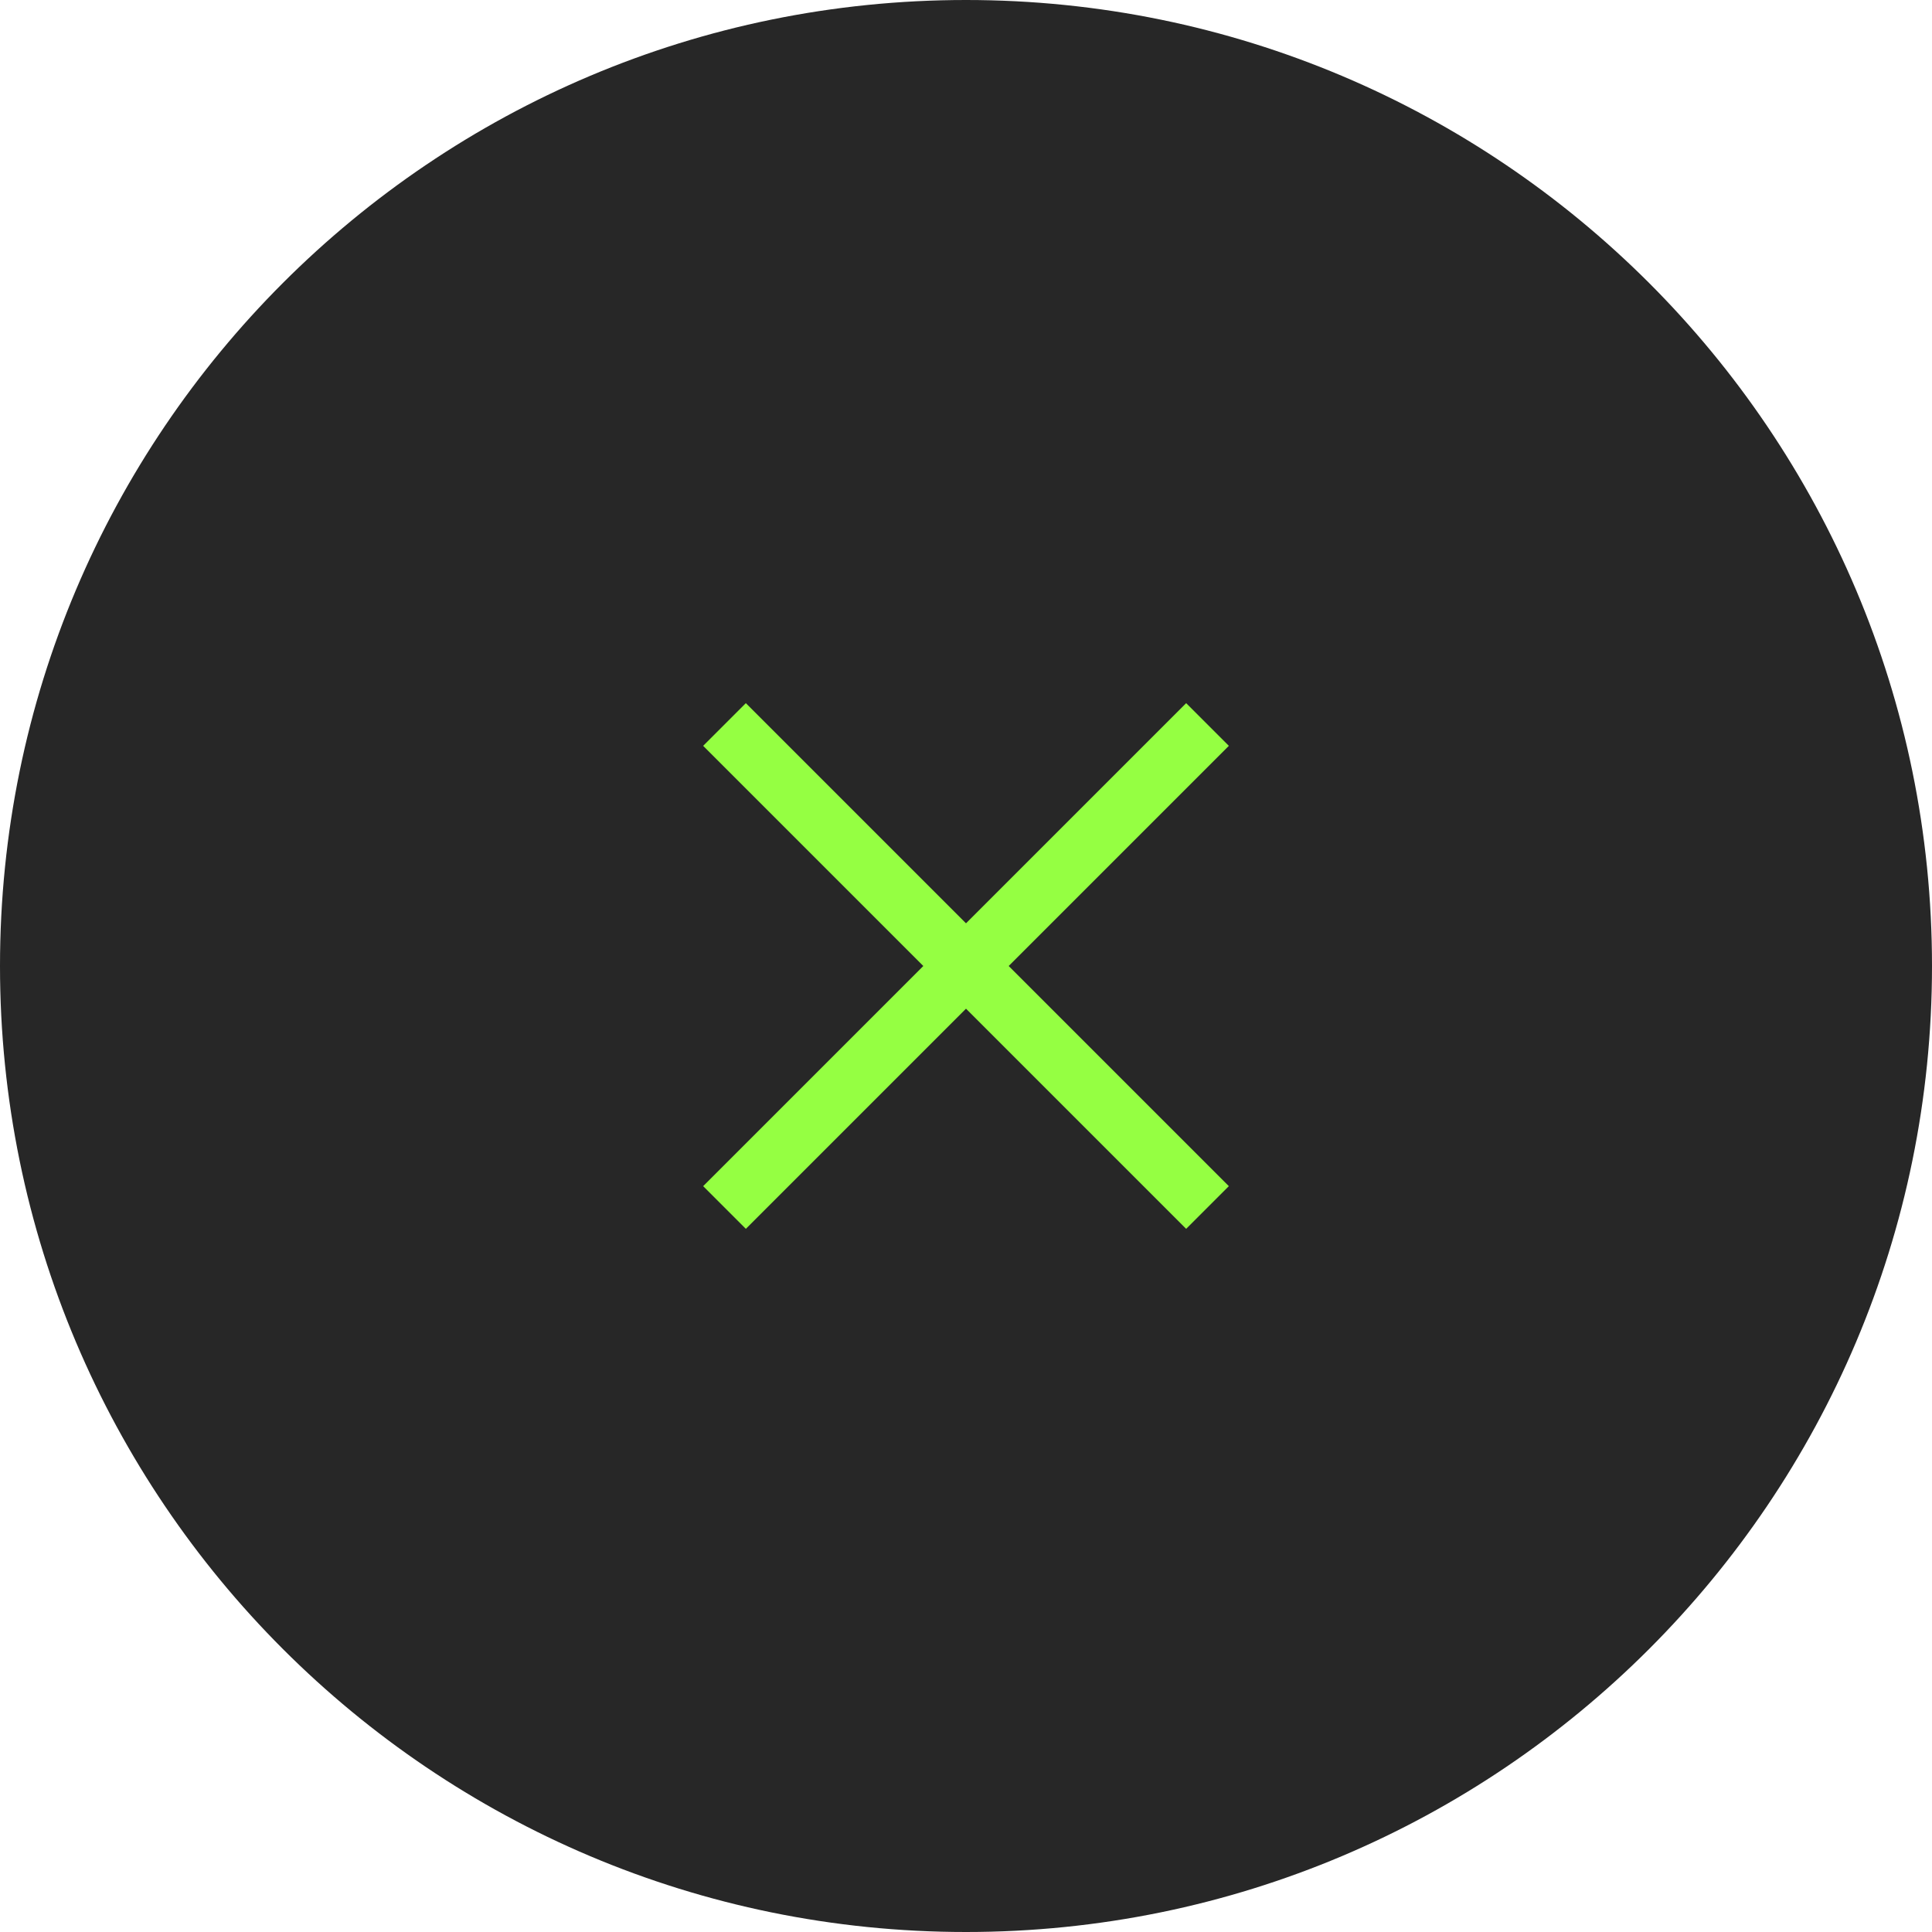
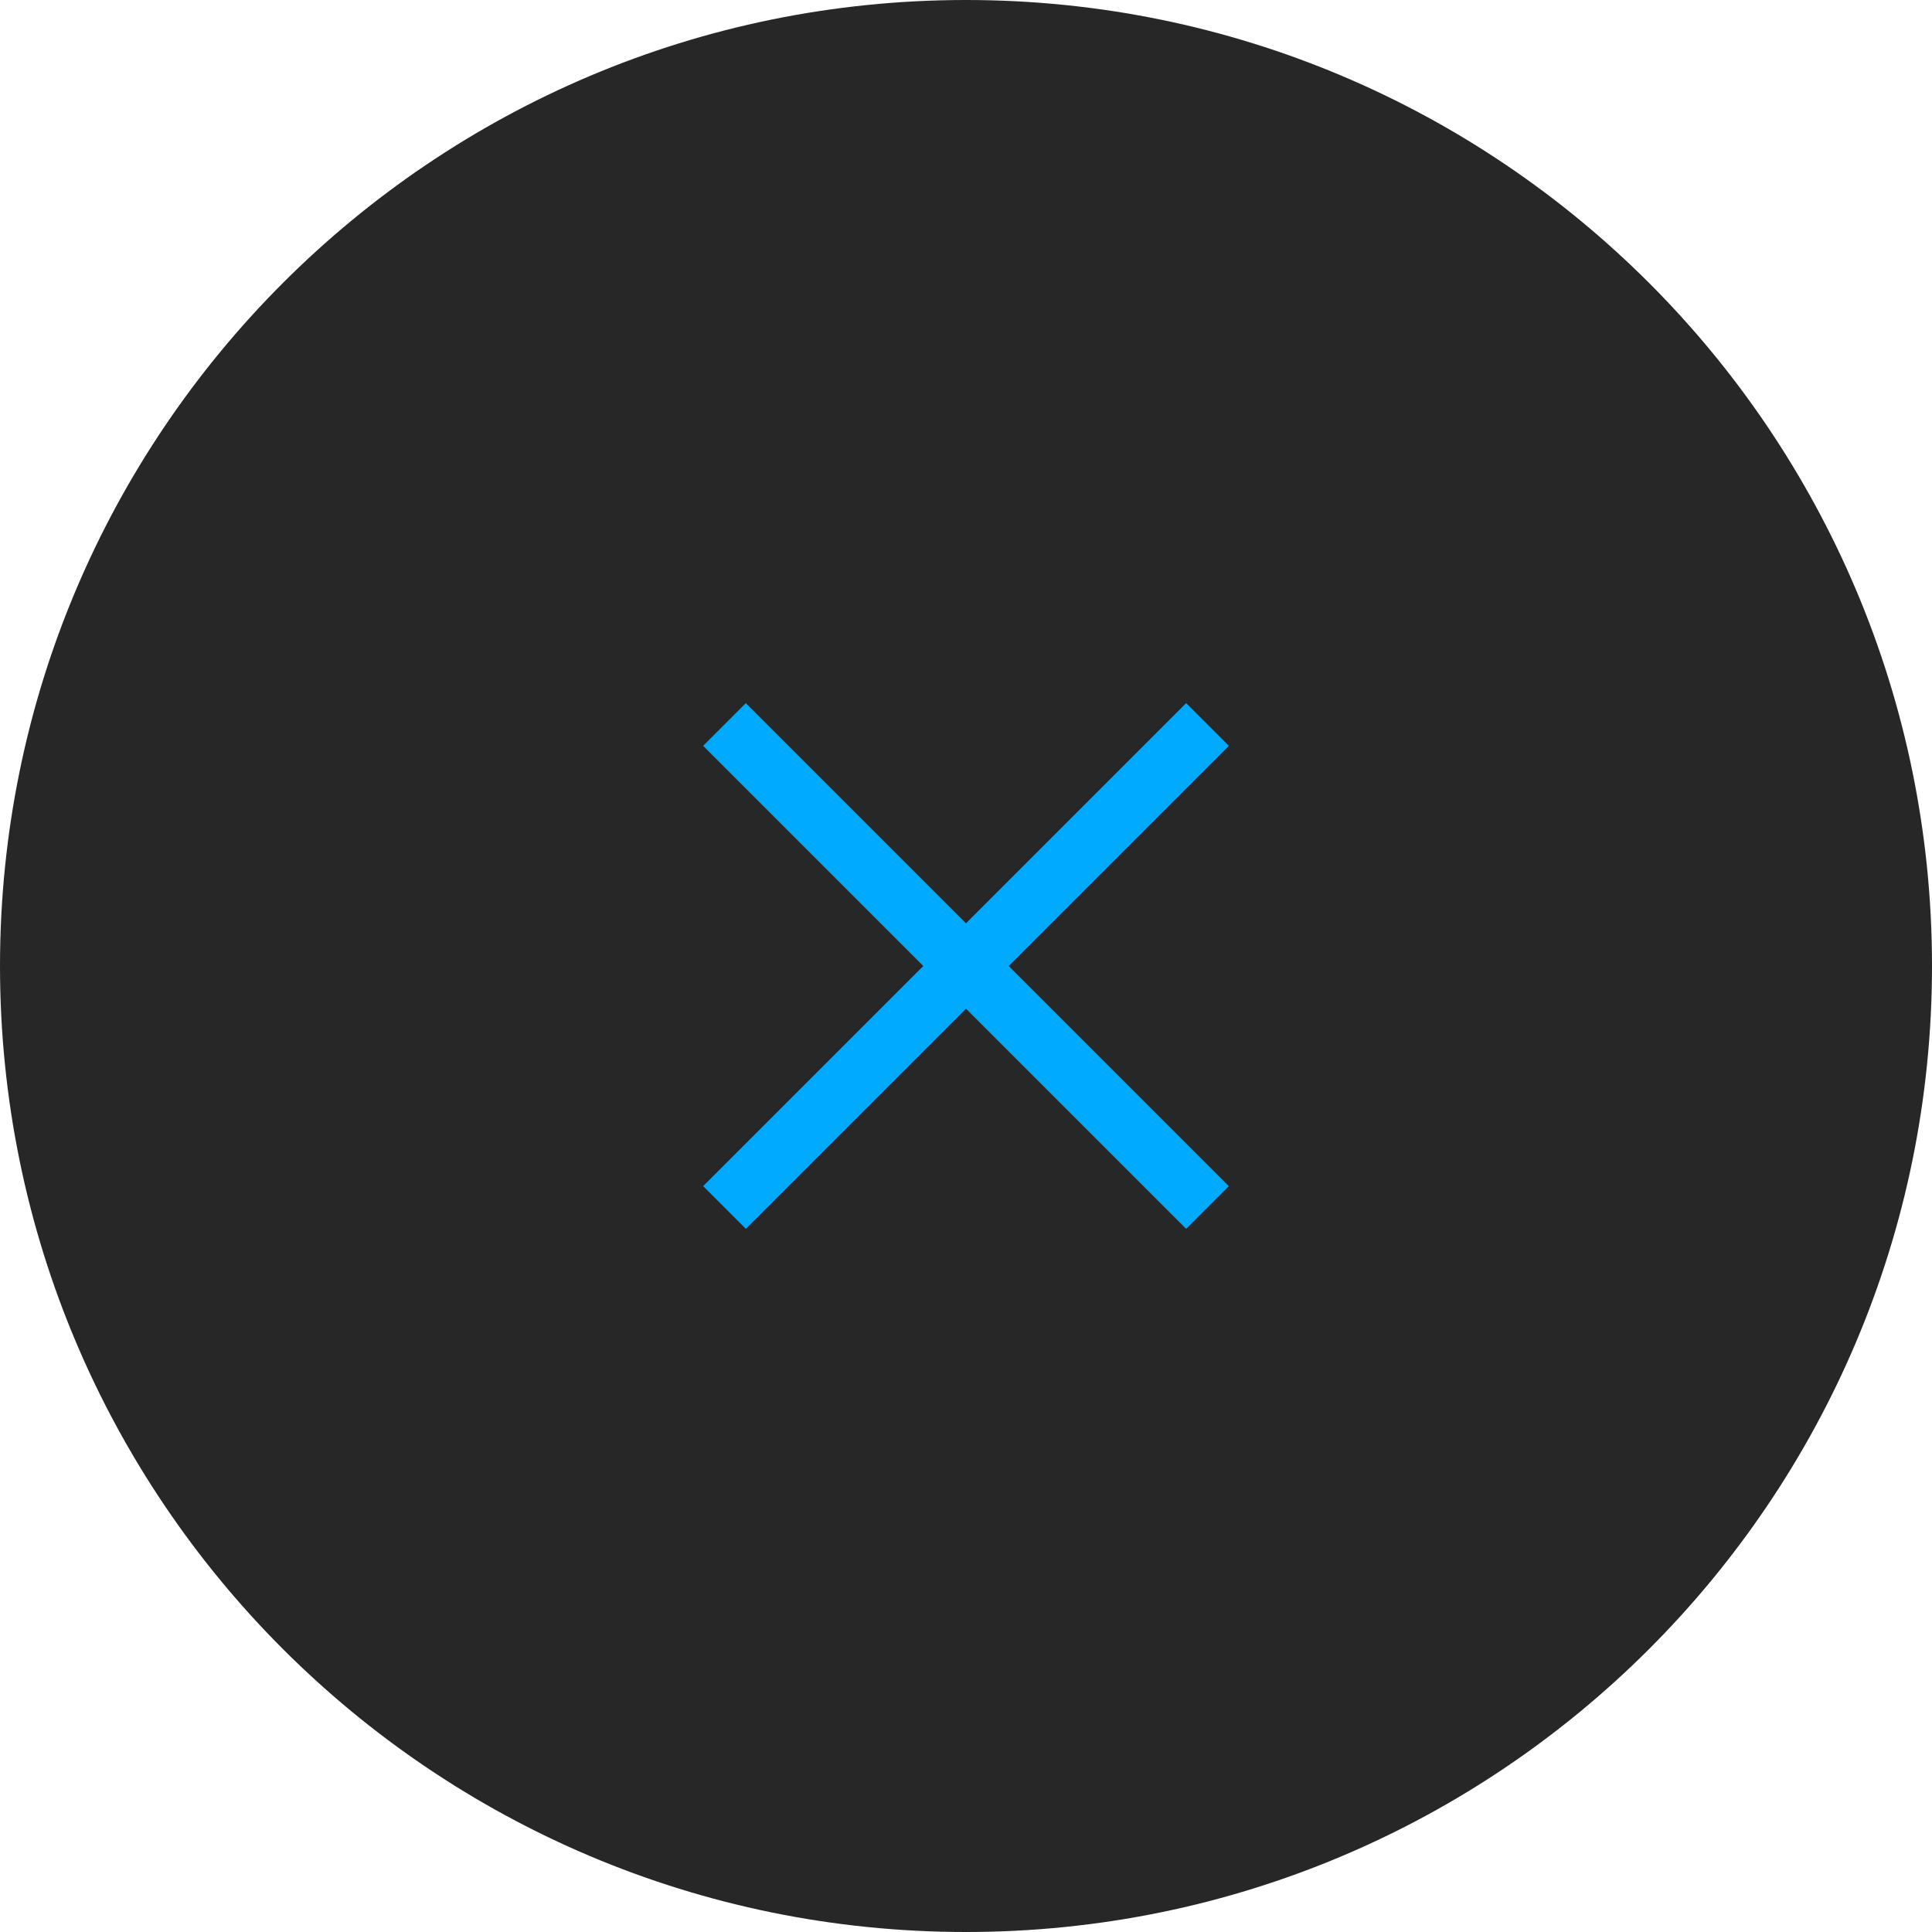
<svg xmlns="http://www.w3.org/2000/svg" width="48" height="48" viewBox="0 0 48 48" fill="none">
  <rect width="48" height="48" rx="24" transform="matrix(-1 0 0 1 48 0)" fill="#272727" />
-   <path d="M18 18L30 30M18 30L30 18" stroke="#95FF42" stroke-width="1.5" />
+   <path d="M18 18L30 30M18 30L30 18" stroke="#00aaff" stroke-width="1.5" fill="#000000" />
</svg>
